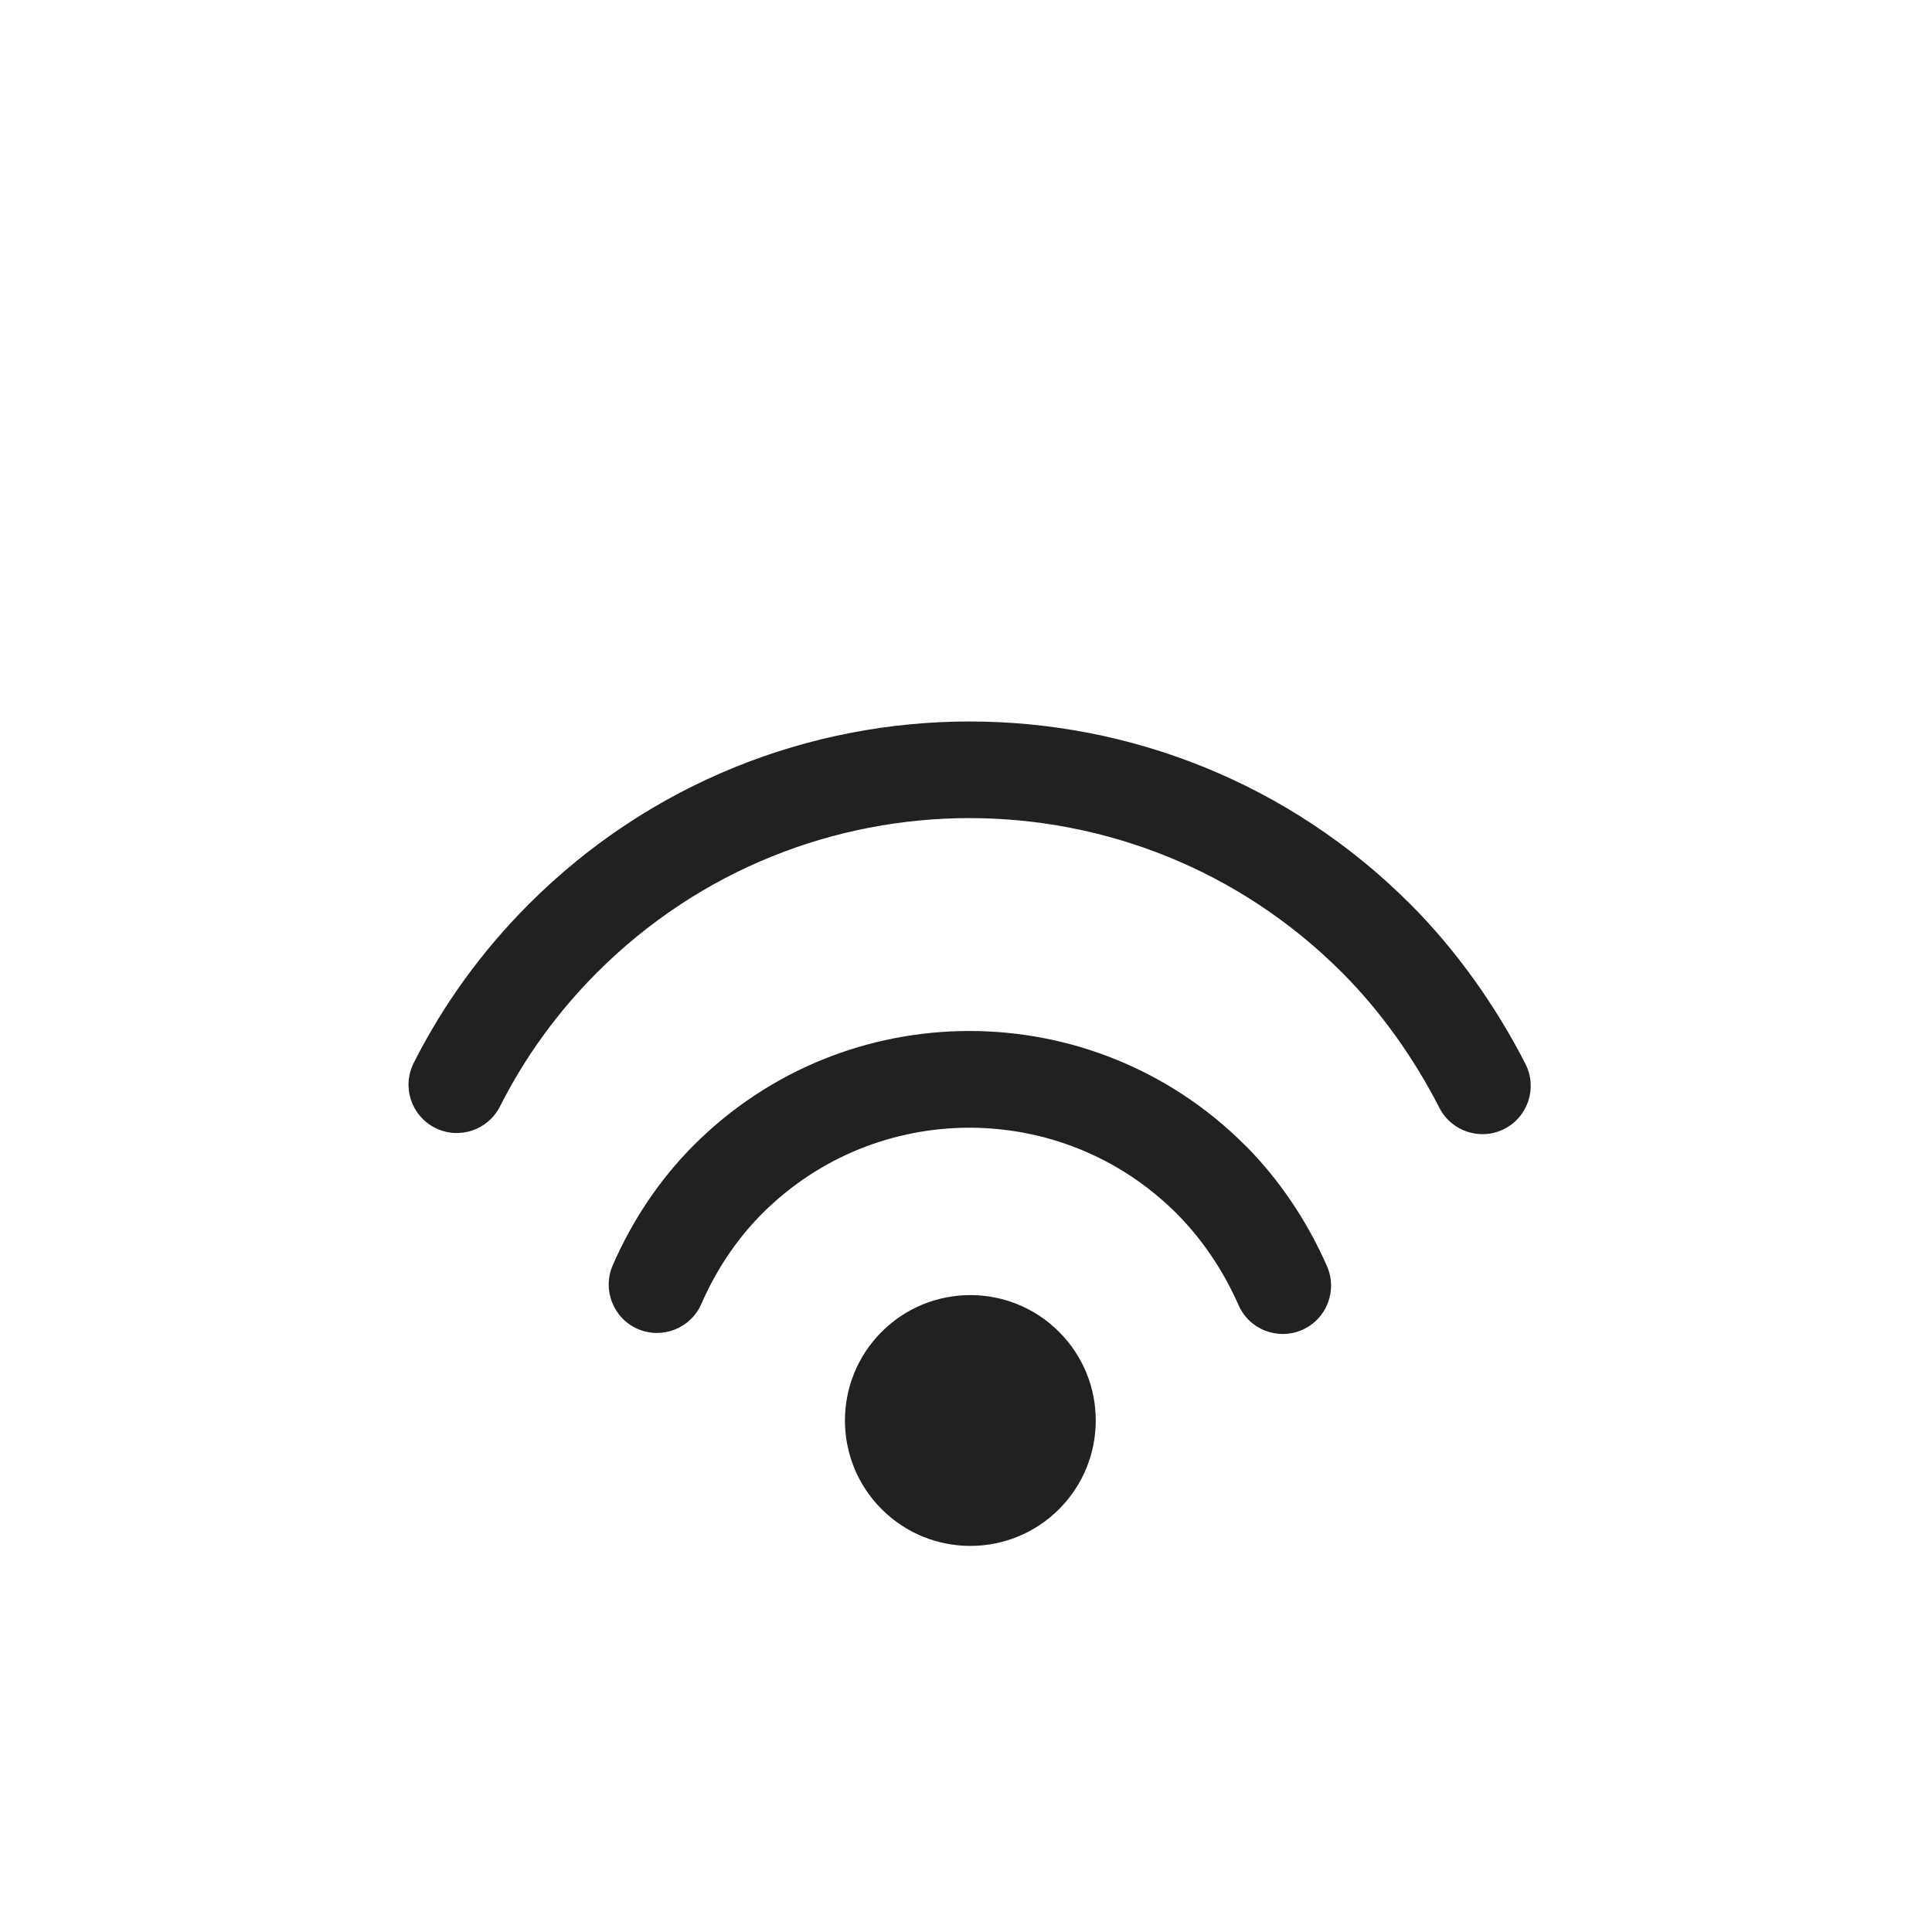
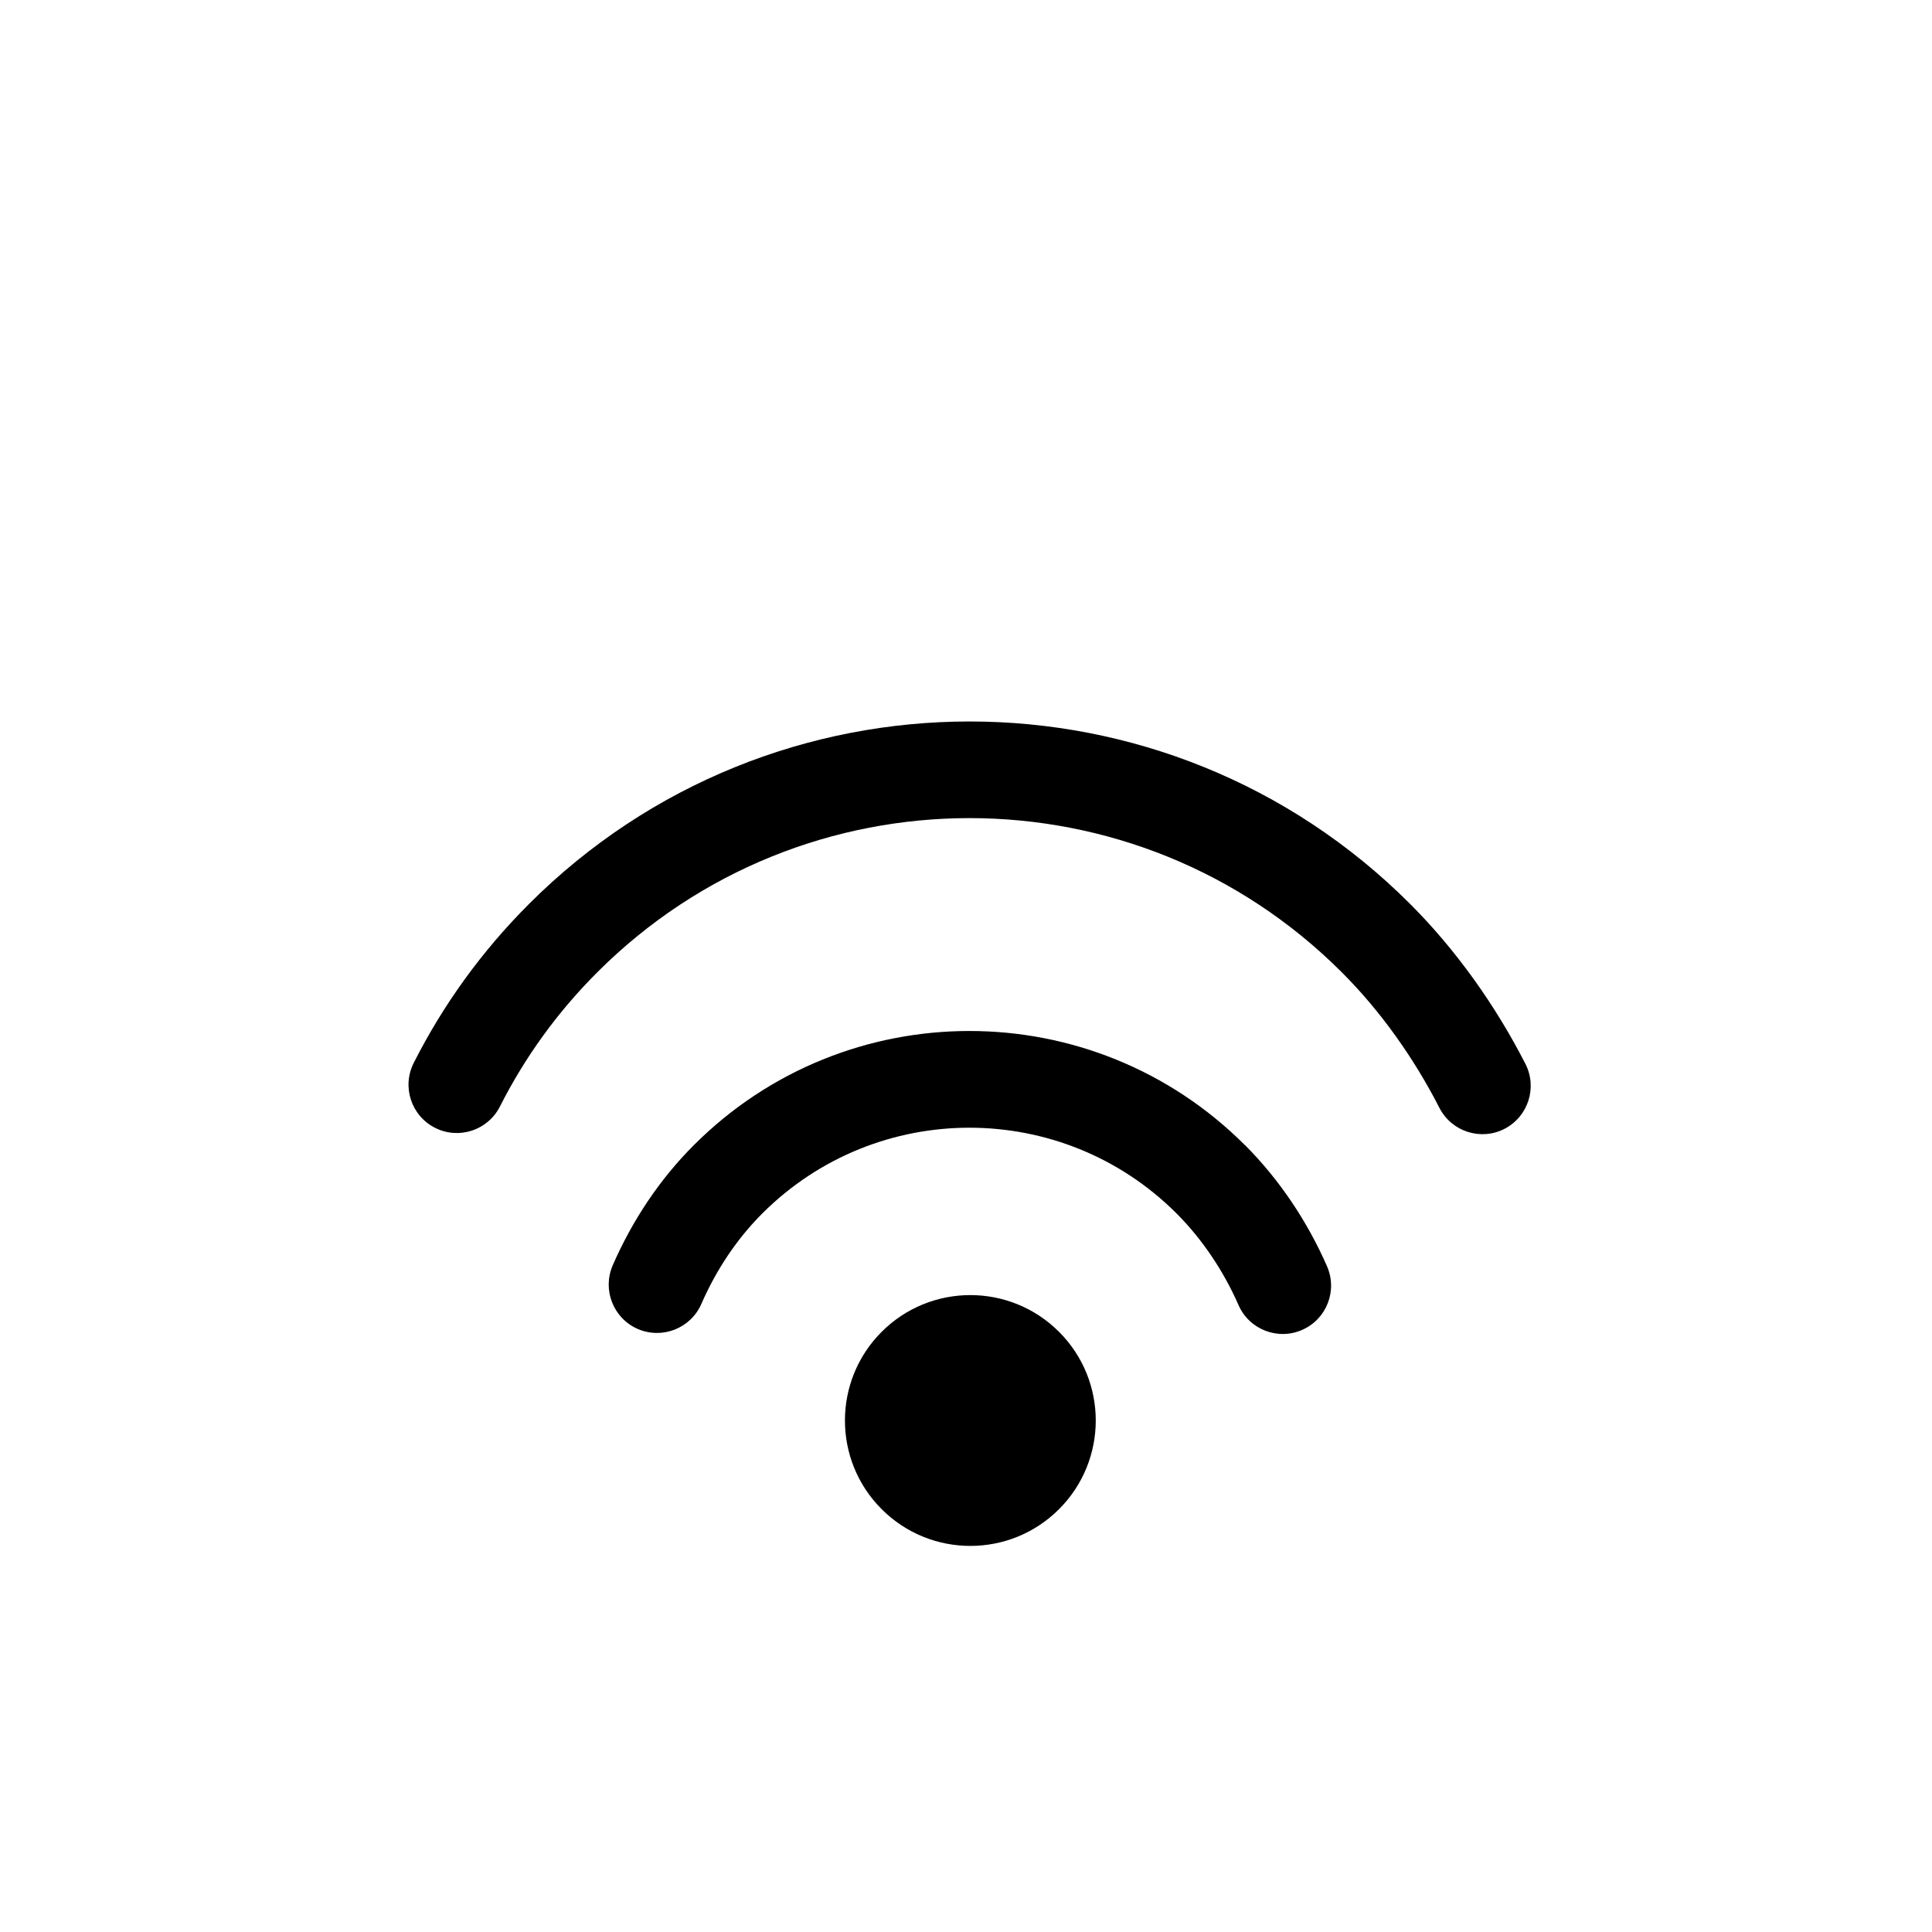
<svg xmlns="http://www.w3.org/2000/svg" height="20" viewBox="0 0 20 20" width="20">
-   <path d="m14.597 9.357c.472.472.882 1.046 1.194 1.656.126.246.028.547-.217.673-.246.126-.547.028-.673-.217-.266-.52-.614-1.008-1.011-1.404-2.128-2.128-5.579-2.128-7.707 0-.413.413-.749.878-1.008 1.39-.125.246-.425.345-.672.22-.246-.125-.345-.425-.22-.672.306-.605.705-1.157 1.193-1.645 2.519-2.519 6.603-2.519 9.122 0zm-1.709 2.497c.354.354.646.79.849 1.254.111.253-.004.548-.257.659s-.548-.004-.659-.257c-.154-.352-.377-.684-.641-.948-1.184-1.184-3.105-1.184-4.289 0-.263.263-.476.582-.631.937-.111.253-.406.368-.659.258-.253-.111-.368-.406-.258-.659.204-.467.486-.89.84-1.244 1.575-1.575 4.129-1.575 5.704 0zm-1.925 1.933c.507.507.507 1.329 0 1.836-.507.507-1.329.507-1.836 0-.507-.507-.507-1.329 0-1.836.507-.507 1.329-.507 1.836 0z" fill="#212121" />
+   <path d="m14.597 9.357c.472.472.882 1.046 1.194 1.656.126.246.028.547-.217.673-.246.126-.547.028-.673-.217-.266-.52-.614-1.008-1.011-1.404-2.128-2.128-5.579-2.128-7.707 0-.413.413-.749.878-1.008 1.39-.125.246-.425.345-.672.22-.246-.125-.345-.425-.22-.672.306-.605.705-1.157 1.193-1.645 2.519-2.519 6.603-2.519 9.122 0zm-1.709 2.497c.354.354.646.79.849 1.254.111.253-.004.548-.257.659s-.548-.004-.659-.257c-.154-.352-.377-.684-.641-.948-1.184-1.184-3.105-1.184-4.289 0-.263.263-.476.582-.631.937-.111.253-.406.368-.659.258-.253-.111-.368-.406-.258-.659.204-.467.486-.89.84-1.244 1.575-1.575 4.129-1.575 5.704 0zm-1.925 1.933c.507.507.507 1.329 0 1.836-.507.507-1.329.507-1.836 0-.507-.507-.507-1.329 0-1.836.507-.507 1.329-.507 1.836 0z" fill="currentColor" />
</svg>
